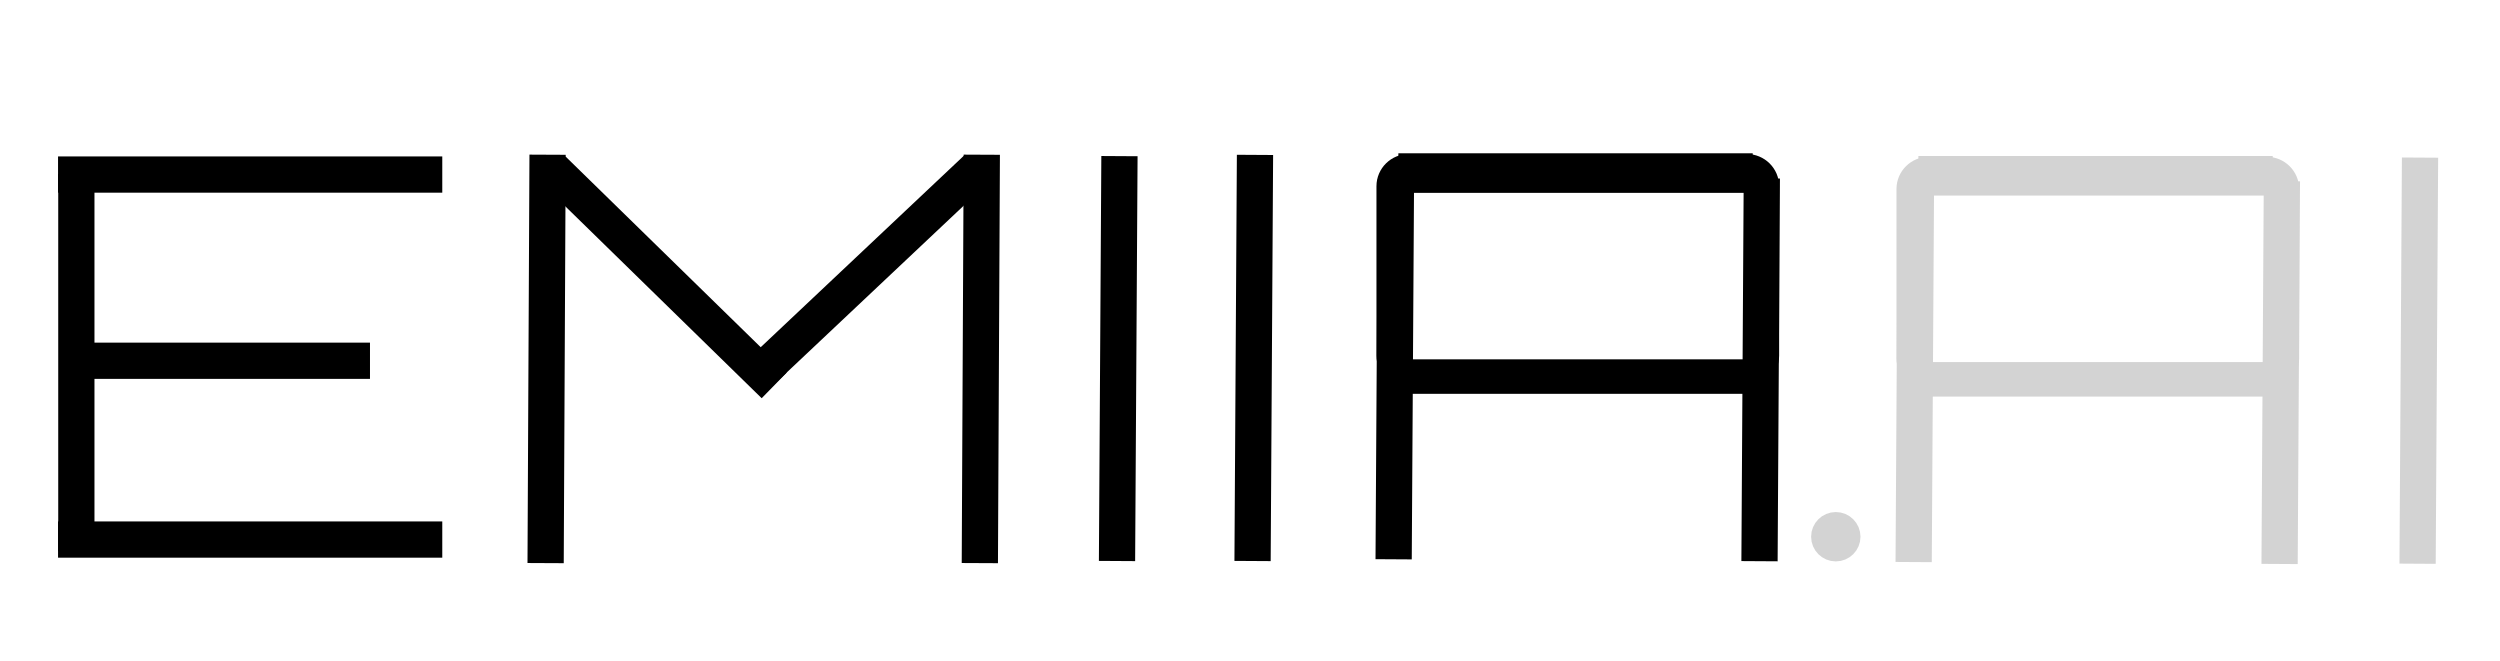
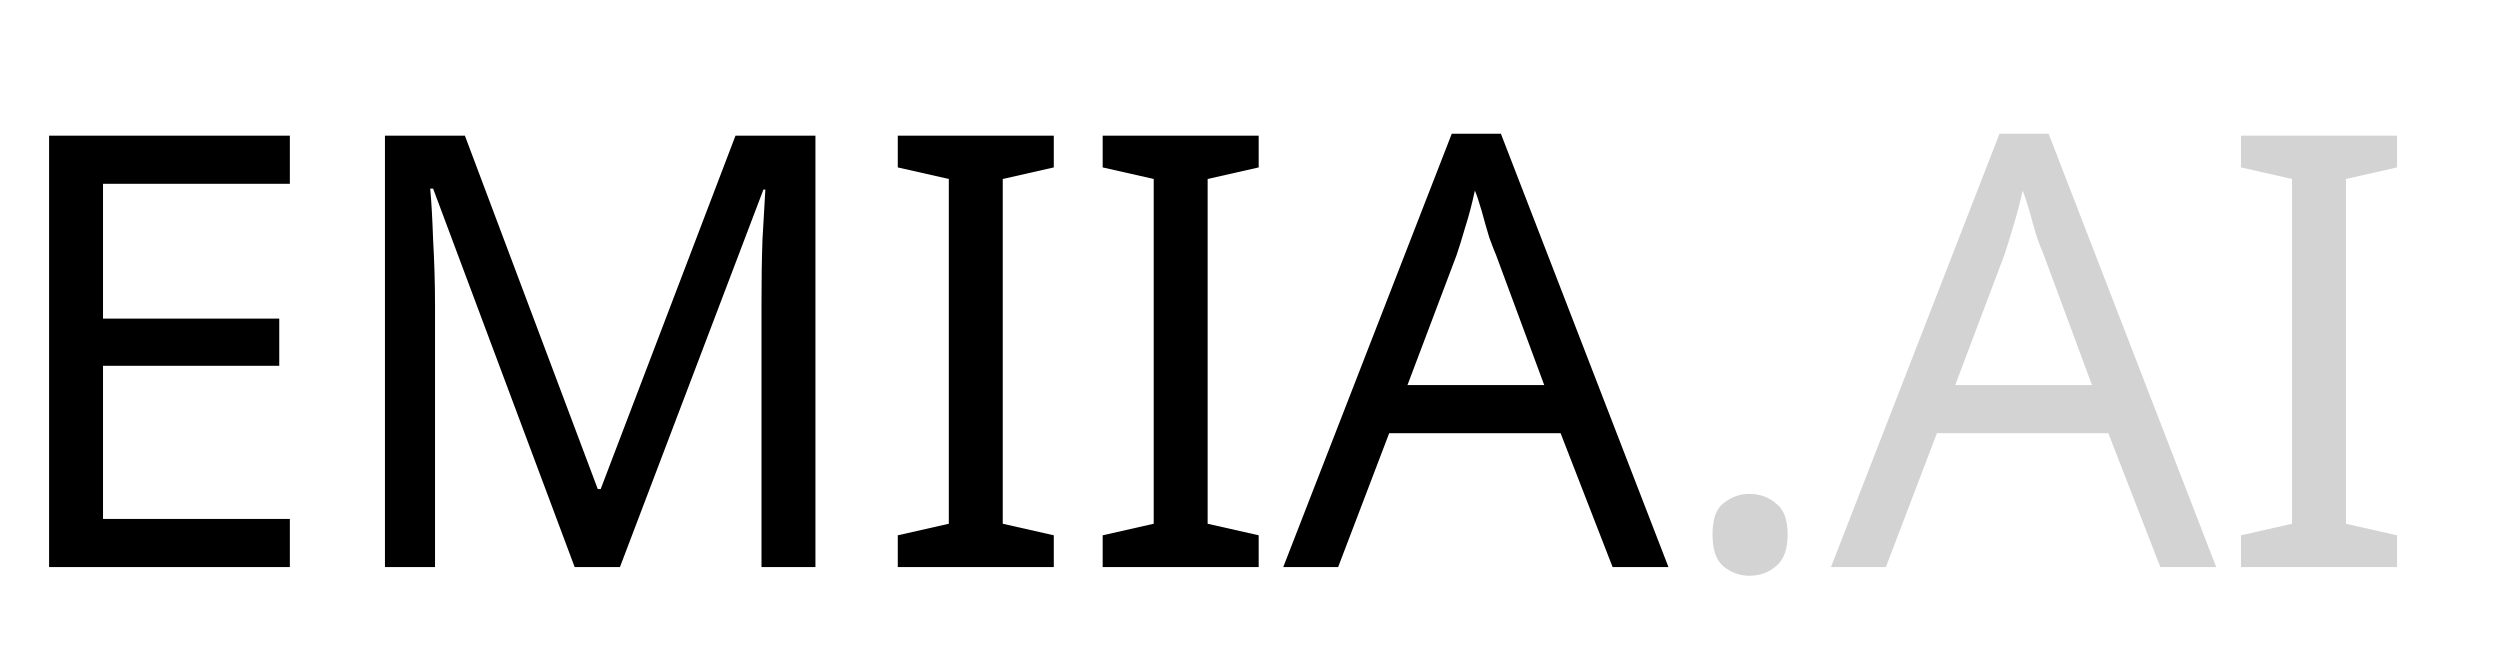
<svg xmlns="http://www.w3.org/2000/svg" width="153.301" height="40.522" viewBox="0 0 40.561 10.721" version="1.1" id="svg5116">
  <defs id="defs5110" />
  <g id="layer1" transform="translate(-26.3013,-119.7332)">
    <text xml:space="preserve" style="font-style:normal;font-weight:normal;font-size:10.583px;line-height:1.25;font-family:sans-serif;letter-spacing:0px;word-spacing:0px;fill:#000000;fill-opacity:1;stroke:none;stroke-width:0.265" x="-1.71" y="156.17" id="text1585">
      <tspan id="tspan1583" x="-1.71" y="165.826" style="stroke-width:0.265" />
    </text>
-     <path style="fill:none;fill-opacity:1;fill-rule:evenodd;stroke:#000000;stroke-width:0.465;stroke-linecap:butt;stroke-linejoin:miter;stroke-miterlimit:4;stroke-dasharray:none;stroke-opacity:1" d="m 48.946,125.89 h 6.023" id="path11638" />
-     <rect style="opacity:1;fill:none;fill-opacity:0.675;fill-rule:evenodd;stroke:#000000;stroke-width:0.463;stroke-linecap:square;stroke-linejoin:round;stroke-miterlimit:4;stroke-dasharray:none;stroke-dashoffset:8.693;stroke-opacity:1;paint-order:markers fill stroke" id="rect2320" width="6.07" height="3.331" x="48.865" y="122.463" rx="0.295" ry="0.291" />
-     <path style="fill:none;fill-opacity:1;fill-rule:evenodd;stroke:#000000;stroke-width:0.277;stroke-linecap:square;stroke-linejoin:miter;stroke-miterlimit:4;stroke-dasharray:none;stroke-opacity:1" d="m 54.987,125.558 0.025,-2.46" id="use11610-1" />
-     <path style="fill:none;fill-opacity:1;fill-rule:evenodd;stroke:#000000;stroke-width:0.588;stroke-linecap:square;stroke-linejoin:miter;stroke-miterlimit:4;stroke-dasharray:none;stroke-opacity:1" d="m 35.155,128.575 0.029,-6.038" id="path11581-8-7-2-8-1-9-1" />
-     <path id="use11583-4-2-1-5-9-1-4" d="m 42.2,128.575 0.029,-6.038" style="fill:none;fill-opacity:1;fill-rule:evenodd;stroke:#000000;stroke-width:0.588;stroke-linecap:square;stroke-linejoin:miter;stroke-miterlimit:4;stroke-dasharray:none;stroke-opacity:1" />
-     <path style="fill:none;fill-opacity:1;fill-rule:evenodd;stroke:#000000;stroke-width:0.581;stroke-linecap:butt;stroke-linejoin:bevel;stroke-miterlimit:4;stroke-dasharray:none;stroke-opacity:1" d="m 35.274,122.48 3.588,3.506" id="path11587-6-1-2-4-4-3-8" />
-     <path style="fill:none;fill-opacity:1;fill-rule:evenodd;stroke:#000000;stroke-width:0.588;stroke-linecap:butt;stroke-linejoin:miter;stroke-miterlimit:4;stroke-dasharray:none;stroke-opacity:1" d="m 42.154,122.461 -3.556,3.352" id="path11589-7-7-6-9-4-1-2" />
-     <path id="use11583-4-2-1-5-9-1-7" d="m 48.914,128.513 0.034,-5.574" style="fill:none;fill-opacity:1;fill-rule:evenodd;stroke:#000000;stroke-width:0.588;stroke-linecap:square;stroke-linejoin:miter;stroke-miterlimit:4;stroke-dasharray:none;stroke-opacity:1" />
-     <path id="use11583-4-2-1-5-9-1-7-6" d="m 54.85,128.544 0.034,-5.622" style="fill:none;fill-opacity:1;fill-rule:evenodd;stroke:#000000;stroke-width:0.588;stroke-linecap:square;stroke-linejoin:miter;stroke-miterlimit:4;stroke-dasharray:none;stroke-opacity:1" />
-     <path id="use11583-4-2-1-5-9-1-7-7" d="m 46.625,128.541 0.036,-6.001" style="fill:none;fill-opacity:1;fill-rule:evenodd;stroke:#000000;stroke-width:0.588;stroke-linecap:square;stroke-linejoin:miter;stroke-miterlimit:4;stroke-dasharray:none;stroke-opacity:1" />
-     <path id="use11583-4-2-1-5-9-1-7-7-5" d="m 44.426,128.541 0.036,-5.981" style="fill:none;fill-opacity:1;fill-rule:evenodd;stroke:#000000;stroke-width:0.588;stroke-linecap:square;stroke-linejoin:miter;stroke-miterlimit:4;stroke-dasharray:none;stroke-opacity:1" />
-     <path style="fill:none;fill-opacity:1;fill-rule:evenodd;stroke:#000000;stroke-width:0.588;stroke-linecap:butt;stroke-linejoin:miter;stroke-miterlimit:4;stroke-dasharray:none;stroke-opacity:1" d="m 27.54,122.555 v 6.12" id="path11573-0-6" />
-     <path style="fill:none;fill-opacity:1;fill-rule:evenodd;stroke:#000000;stroke-width:0.588;stroke-linecap:butt;stroke-linejoin:miter;stroke-miterlimit:4;stroke-dasharray:none;stroke-opacity:1" d="m 27.526,125.586 h 4.778" id="path11579-7-8" />
-     <path style="fill:none;fill-opacity:1;fill-rule:evenodd;stroke:#000000;stroke-width:0.642;stroke-linecap:butt;stroke-linejoin:miter;stroke-miterlimit:4;stroke-dasharray:none;stroke-opacity:1" d="m 48.989,122.541 h 5.749" id="path11579-7-3" />
-     <path style="fill:none;fill-opacity:1;fill-rule:evenodd;stroke:#000000;stroke-width:0.588;stroke-linecap:butt;stroke-linejoin:miter;stroke-miterlimit:4;stroke-dasharray:none;stroke-opacity:1" d="m 27.243,122.565 h 6.234" id="path11579-7-0-3" />
-     <path style="fill:none;fill-opacity:1;fill-rule:evenodd;stroke:#000000;stroke-width:0.588;stroke-linecap:butt;stroke-linejoin:miter;stroke-miterlimit:4;stroke-dasharray:none;stroke-opacity:1" d="m 27.243,128.487 h 6.234" id="path11579-7-0-1-5" />
-     <path style="fill:none;fill-opacity:1;fill-rule:evenodd;stroke:#d3d3d3;stroke-width:0.465;stroke-linecap:butt;stroke-linejoin:miter;stroke-miterlimit:4;stroke-dasharray:none;stroke-opacity:1" d="m 57.383,125.935 h 6.023" id="path11638-2" />
-     <rect style="opacity:1;fill:none;fill-opacity:0.675;fill-rule:evenodd;stroke:#d3d3d3;stroke-width:0.463;stroke-linecap:square;stroke-linejoin:round;stroke-miterlimit:4;stroke-dasharray:none;stroke-dashoffset:8.693;stroke-opacity:1;paint-order:markers fill stroke" id="rect2320-4" width="6.07" height="3.331" x="57.302" y="122.508" rx="0.295" ry="0.291" />
-     <path style="fill:none;fill-opacity:1;fill-rule:evenodd;stroke:#d3d3d3;stroke-width:0.277;stroke-linecap:square;stroke-linejoin:miter;stroke-miterlimit:4;stroke-dasharray:none;stroke-opacity:1" d="m 63.424,125.602 0.025,-2.46" id="use11610-1-1" />
-     <path id="use11583-4-2-1-5-9-1-7-1" d="m 57.351,128.558 0.034,-5.574" style="fill:none;fill-opacity:1;fill-rule:evenodd;stroke:#d3d3d3;stroke-width:0.588;stroke-linecap:square;stroke-linejoin:miter;stroke-miterlimit:4;stroke-dasharray:none;stroke-opacity:1" />
-     <path id="use11583-4-2-1-5-9-1-7-6-7" d="m 63.288,128.589 0.034,-5.622" style="fill:none;fill-opacity:1;fill-rule:evenodd;stroke:#d3d3d3;stroke-width:0.588;stroke-linecap:square;stroke-linejoin:miter;stroke-miterlimit:4;stroke-dasharray:none;stroke-opacity:1" />
-     <path id="use11583-4-2-1-5-9-1-7-7-7" d="m 65.527,128.585 0.036,-6.001" style="fill:none;fill-opacity:1;fill-rule:evenodd;stroke:#d3d3d3;stroke-width:0.588;stroke-linecap:square;stroke-linejoin:miter;stroke-miterlimit:4;stroke-dasharray:none;stroke-opacity:1" />
-     <path style="fill:none;fill-opacity:1;fill-rule:evenodd;stroke:#d3d3d3;stroke-width:0.642;stroke-linecap:butt;stroke-linejoin:miter;stroke-miterlimit:4;stroke-dasharray:none;stroke-opacity:1" d="m 57.426,122.585 h 5.749" id="path11579-7-3-8" />
-     <circle style="opacity:1;fill:#d3d3d3;fill-opacity:1;fill-rule:evenodd;stroke:#d3d3d3;stroke-width:0.353;stroke-linecap:round;stroke-linejoin:round;stroke-miterlimit:4;stroke-dasharray:none;stroke-dashoffset:0;stroke-opacity:1;paint-order:markers fill stroke" id="path873" cx="56.086" cy="128.441" r="0.224" />
+     <text xml:space="preserve" style="font-style:normal;font-variant:normal;font-weight:normal;font-stretch:normal;font-size:9.798px;line-height:1.25;font-family:Orbitron;-inkscape-font-specification:Orbitron;letter-spacing:0px;word-spacing:0px;fill:#000000;fill-opacity:1;stroke:none;stroke-width:0.262" x="26.144" y="128.936" id="text3948">
+       <tspan id="tspan3946" x="26.144" y="128.936" style="font-size:9.798px;stroke-width:0.262">EMIIA<tspan style="fill:#d3d3d3;fill-opacity:1;stroke-width:0.262" id="tspan3952">.AI</tspan>
+       </tspan>
+     </text>
  </g>
</svg>
